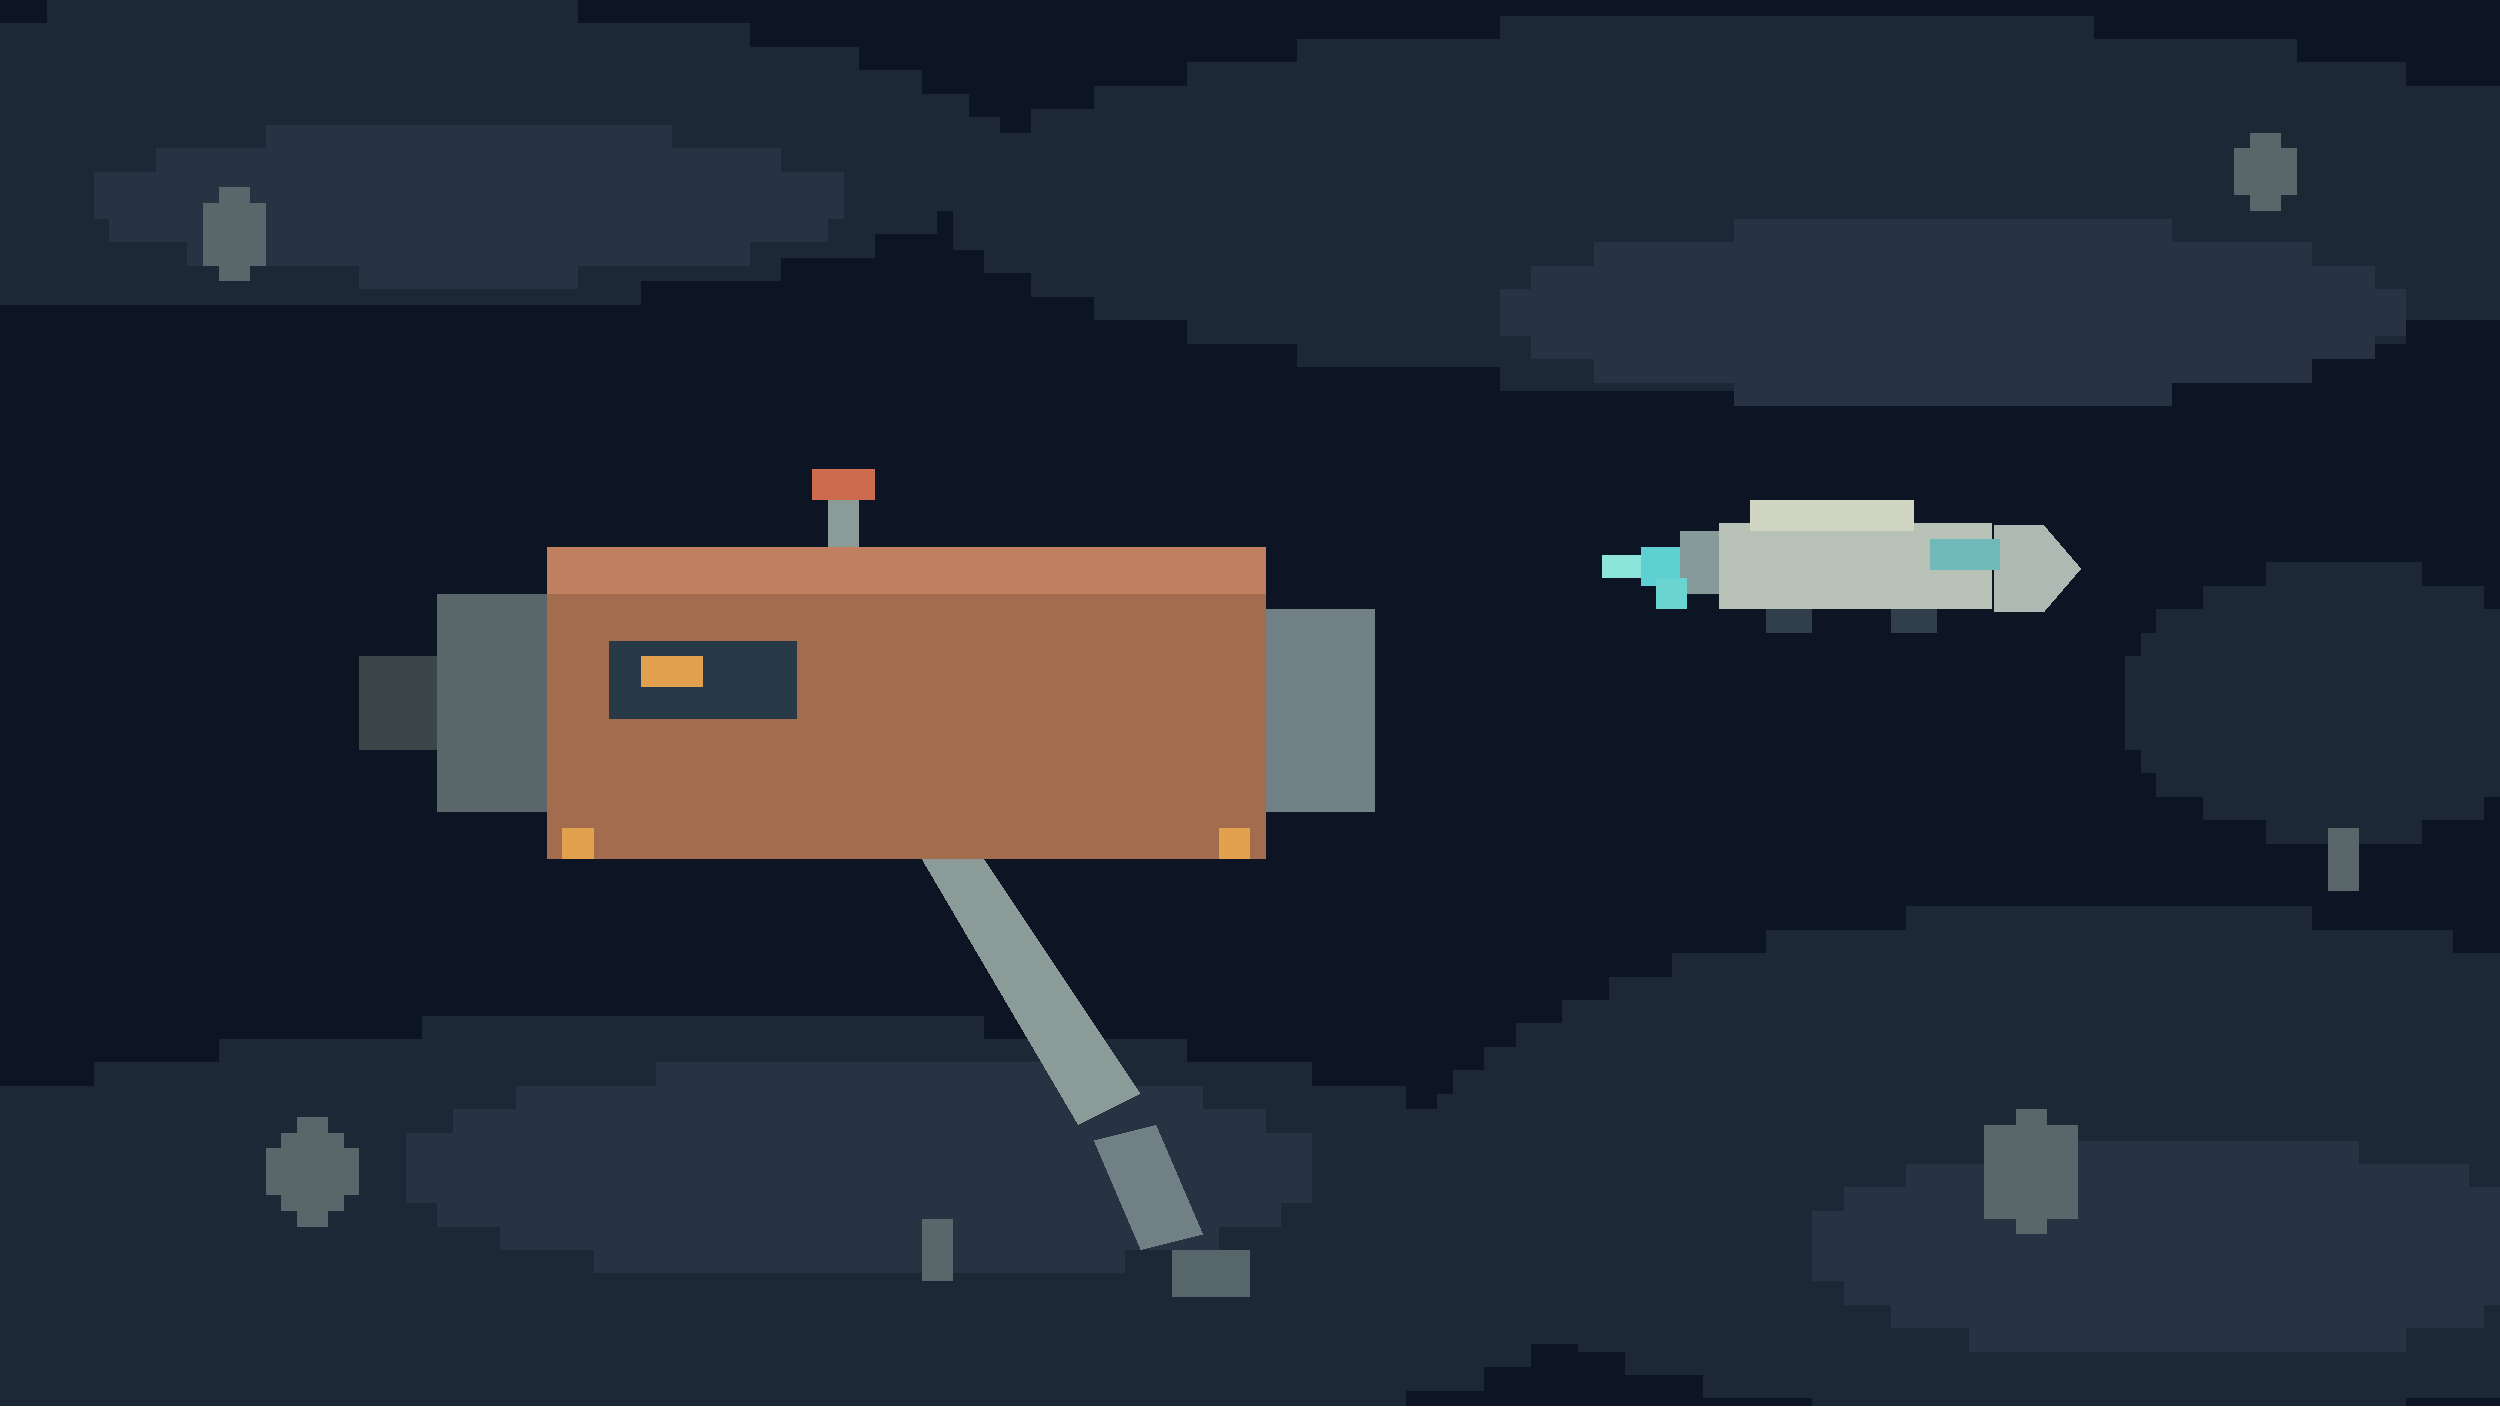
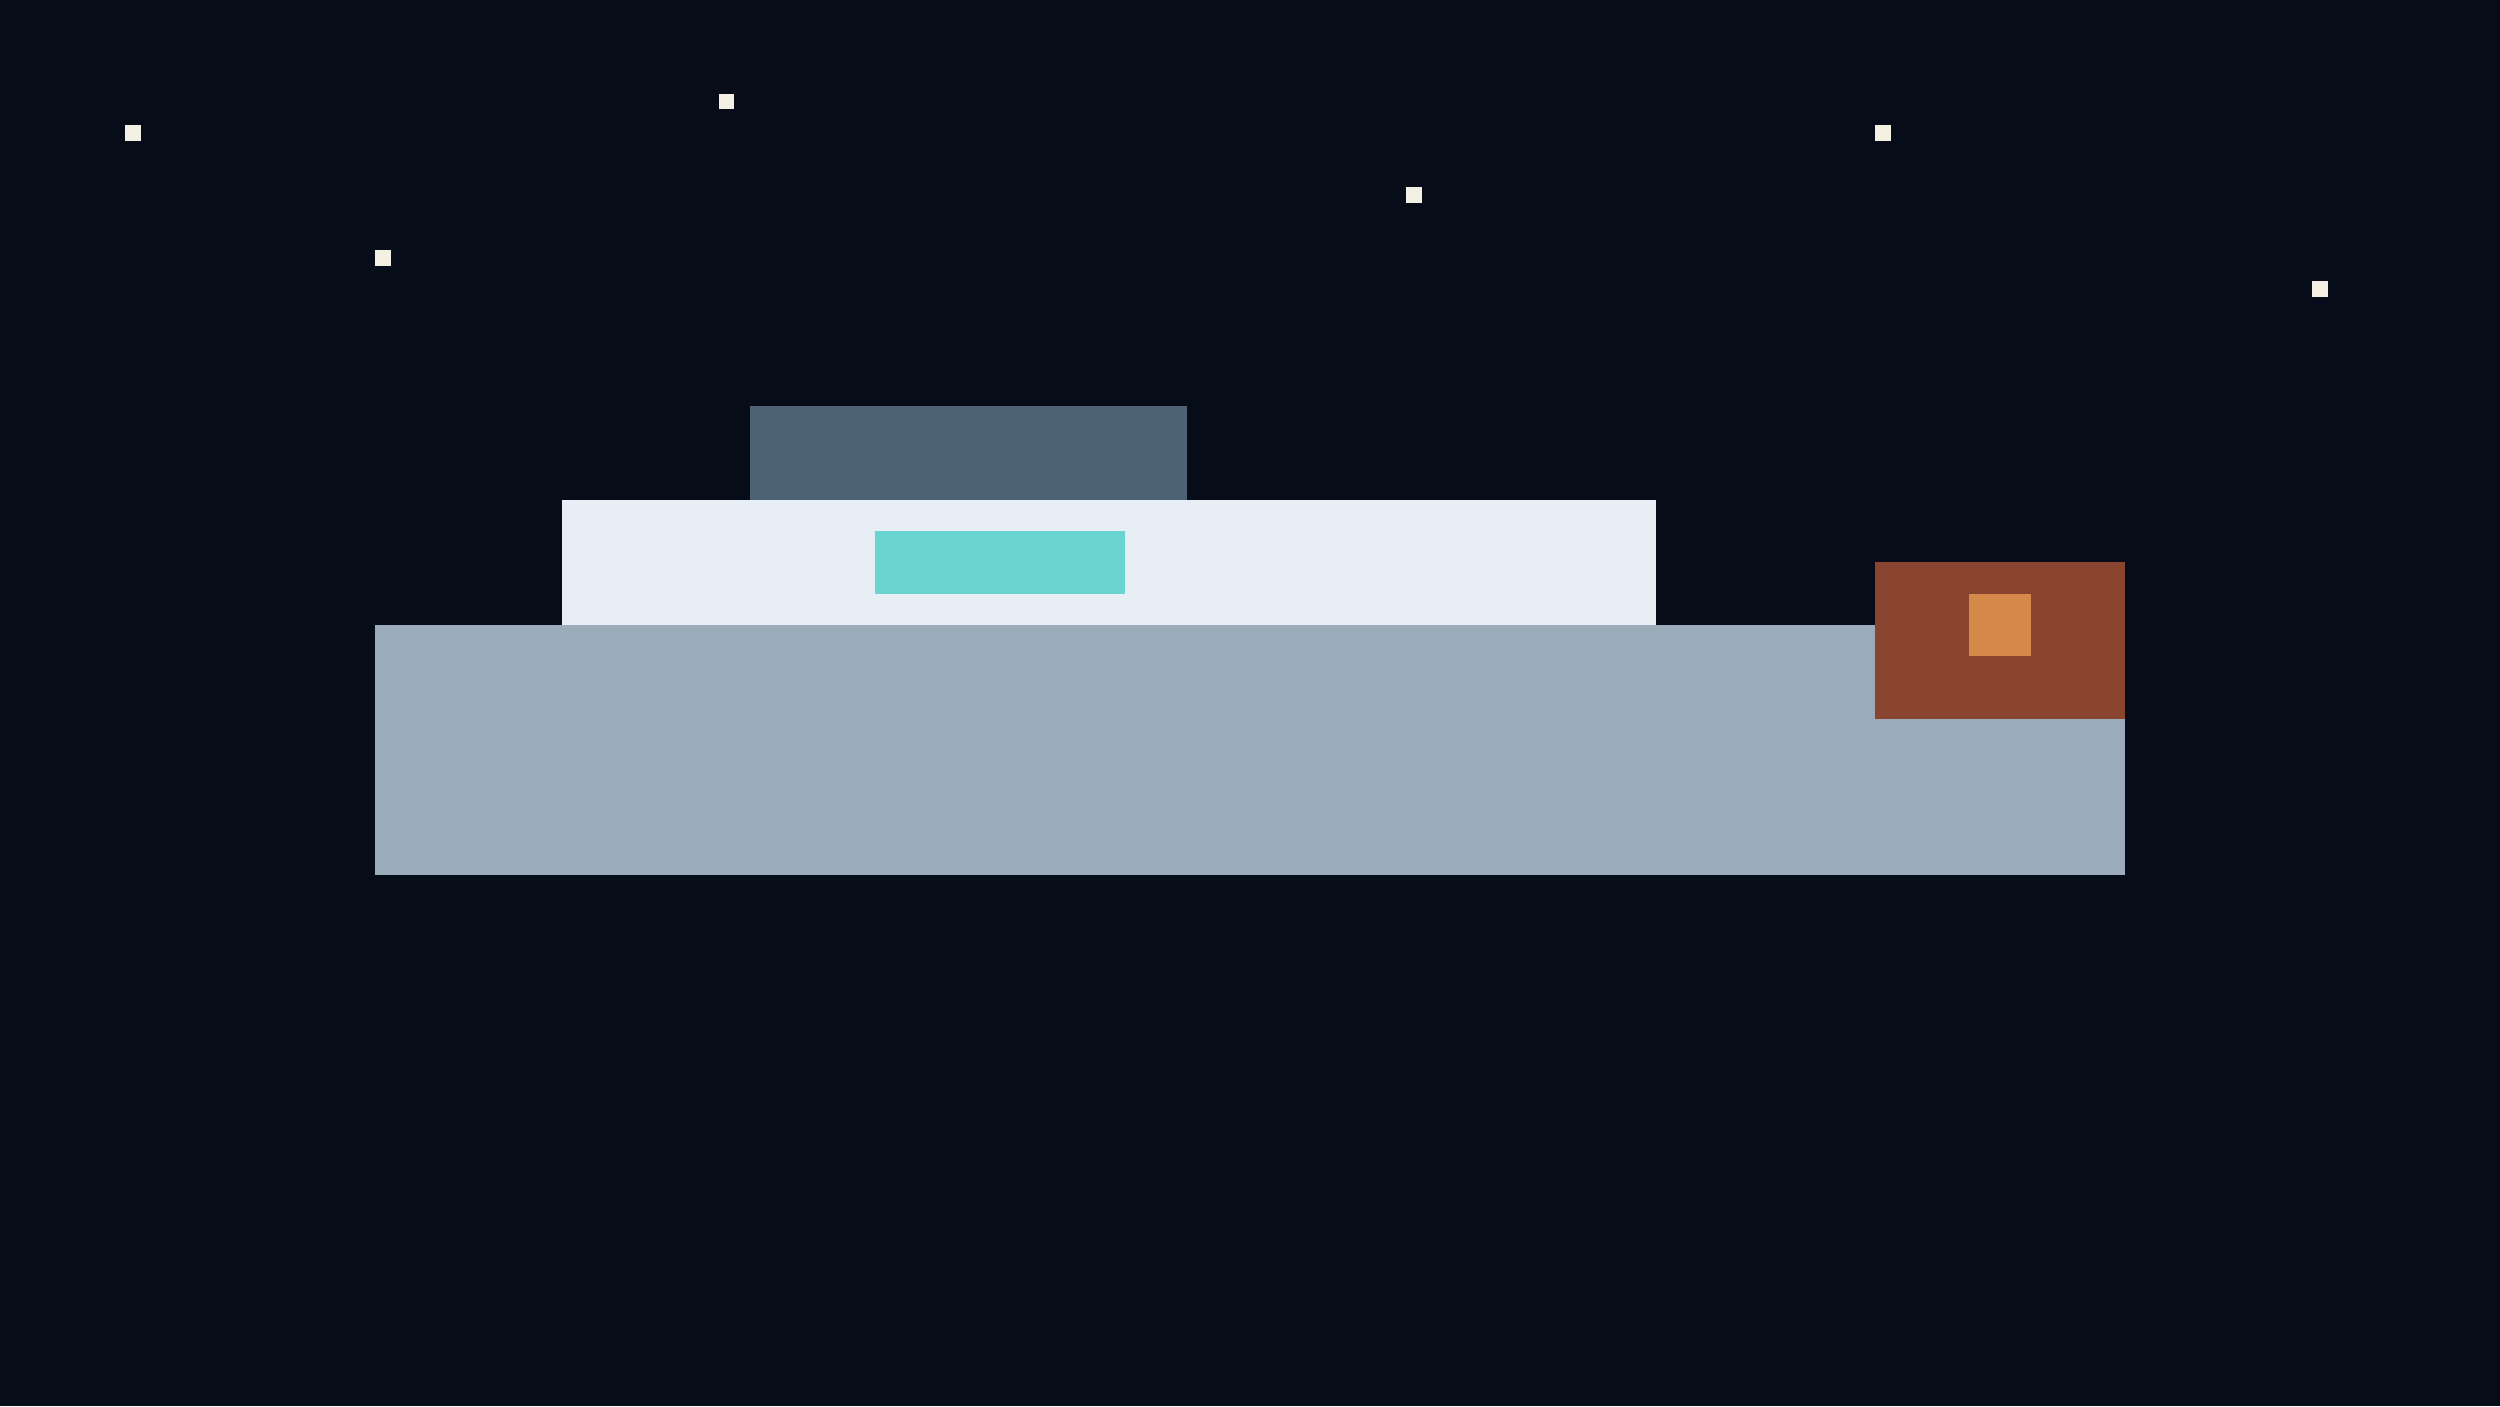
- <svg xmlns="http://www.w3.org/2000/svg" width="320" height="180" viewBox="0 0 320 180" shape-rendering="crispEdges">
-   <rect x="0" y="0" width="320" height="180" fill="#0d1524" />
-   <rect x="6" y="0" width="68" height="3" fill="#1d2836" />
-   <rect x="0" y="3" width="96" height="3" fill="#1d2836" />
-   <rect x="0" y="6" width="110" height="3" fill="#1d2836" />
-   <rect x="0" y="9" width="118" height="3" fill="#1d2836" />
-   <rect x="0" y="12" width="124" height="3" fill="#1d2836" />
-   <rect x="0" y="15" width="128" height="3" fill="#1d2836" />
-   <rect x="0" y="18" width="128" height="3" fill="#1d2836" />
-   <rect x="0" y="21" width="128" height="3" fill="#1d2836" />
-   <rect x="0" y="24" width="126" height="3" fill="#1d2836" />
-   <rect x="0" y="27" width="120" height="3" fill="#1d2836" />
-   <rect x="0" y="30" width="112" height="3" fill="#1d2836" />
-   <rect x="0" y="33" width="100" height="3" fill="#1d2836" />
-   <rect x="0" y="36" width="82" height="3" fill="#1d2836" />
-   <rect x="192" y="2" width="76" height="3" fill="#1d2836" />
-   <rect x="166" y="5" width="128" height="3" fill="#1d2836" />
-   <rect x="152" y="8" width="156" height="3" fill="#1d2836" />
-   <rect x="140" y="11" width="180" height="3" fill="#1d2836" />
-   <rect x="132" y="14" width="188" height="3" fill="#1d2836" />
-   <rect x="126" y="17" width="194" height="3" fill="#1d2836" />
-   <rect x="122" y="20" width="198" height="3" fill="#1d2836" />
-   <rect x="122" y="23" width="198" height="3" fill="#1d2836" />
-   <rect x="122" y="26" width="198" height="3" fill="#1d2836" />
-   <rect x="122" y="29" width="198" height="3" fill="#1d2836" />
-   <rect x="126" y="32" width="194" height="3" fill="#1d2836" />
-   <rect x="132" y="35" width="188" height="3" fill="#1d2836" />
-   <rect x="140" y="38" width="180" height="3" fill="#1d2836" />
-   <rect x="152" y="41" width="156" height="3" fill="#1d2836" />
-   <rect x="166" y="44" width="128" height="3" fill="#1d2836" />
-   <rect x="192" y="47" width="76" height="3" fill="#1d2836" />
-   <rect x="54" y="130" width="72" height="3" fill="#1d2836" />
-   <rect x="28" y="133" width="124" height="3" fill="#1d2836" />
-   <rect x="12" y="136" width="156" height="3" fill="#1d2836" />
-   <rect x="0" y="139" width="180" height="3" fill="#1d2836" />
-   <rect x="0" y="142" width="190" height="3" fill="#1d2836" />
-   <rect x="0" y="145" width="196" height="3" fill="#1d2836" />
-   <rect x="0" y="148" width="202" height="3" fill="#1d2836" />
-   <rect x="0" y="151" width="206" height="3" fill="#1d2836" />
-   <rect x="0" y="154" width="208" height="3" fill="#1d2836" />
-   <rect x="0" y="157" width="208" height="3" fill="#1d2836" />
-   <rect x="0" y="160" width="208" height="3" fill="#1d2836" />
-   <rect x="0" y="163" width="208" height="3" fill="#1d2836" />
-   <rect x="0" y="166" width="206" height="3" fill="#1d2836" />
-   <rect x="0" y="169" width="202" height="3" fill="#1d2836" />
-   <rect x="0" y="172" width="196" height="3" fill="#1d2836" />
-   <rect x="0" y="175" width="190" height="3" fill="#1d2836" />
-   <rect x="0" y="178" width="180" height="2" fill="#1d2836" />
-   <rect x="244" y="116" width="52" height="3" fill="#1d2836" />
-   <rect x="226" y="119" width="88" height="3" fill="#1d2836" />
-   <rect x="214" y="122" width="106" height="3" fill="#1d2836" />
-   <rect x="206" y="125" width="114" height="3" fill="#1d2836" />
-   <rect x="200" y="128" width="120" height="3" fill="#1d2836" />
-   <rect x="194" y="131" width="126" height="3" fill="#1d2836" />
-   <rect x="190" y="134" width="130" height="3" fill="#1d2836" />
-   <rect x="186" y="137" width="134" height="3" fill="#1d2836" />
-   <rect x="184" y="140" width="136" height="3" fill="#1d2836" />
-   <rect x="182" y="143" width="138" height="3" fill="#1d2836" />
-   <rect x="182" y="146" width="138" height="3" fill="#1d2836" />
-   <rect x="182" y="149" width="138" height="3" fill="#1d2836" />
-   <rect x="182" y="152" width="138" height="3" fill="#1d2836" />
-   <rect x="182" y="155" width="138" height="3" fill="#1d2836" />
-   <rect x="184" y="158" width="136" height="3" fill="#1d2836" />
-   <rect x="188" y="161" width="132" height="3" fill="#1d2836" />
-   <rect x="190" y="164" width="130" height="3" fill="#1d2836" />
-   <rect x="196" y="167" width="124" height="3" fill="#1d2836" />
-   <rect x="202" y="170" width="118" height="3" fill="#1d2836" />
-   <rect x="208" y="173" width="112" height="3" fill="#1d2836" />
-   <rect x="218" y="176" width="102" height="3" fill="#1d2836" />
-   <rect x="232" y="179" width="76" height="1" fill="#1d2836" />
-   <rect x="34" y="16" width="52" height="3" fill="#273342" />
-   <rect x="20" y="19" width="80" height="3" fill="#273342" />
-   <rect x="12" y="22" width="96" height="3" fill="#273342" />
-   <rect x="12" y="25" width="96" height="3" fill="#273342" />
-   <rect x="14" y="28" width="92" height="3" fill="#273342" />
-   <rect x="24" y="31" width="72" height="3" fill="#273342" />
-   <rect x="46" y="34" width="28" height="3" fill="#273342" />
-   <rect x="222" y="28" width="56" height="3" fill="#273342" />
-   <rect x="204" y="31" width="92" height="3" fill="#273342" />
-   <rect x="196" y="34" width="108" height="3" fill="#273342" />
-   <rect x="192" y="37" width="116" height="3" fill="#273342" />
-   <rect x="192" y="40" width="116" height="3" fill="#273342" />
-   <rect x="196" y="43" width="108" height="3" fill="#273342" />
-   <rect x="204" y="46" width="92" height="3" fill="#273342" />
-   <rect x="222" y="49" width="56" height="3" fill="#273342" />
-   <rect x="84" y="136" width="52" height="3" fill="#273342" />
-   <rect x="66" y="139" width="88" height="3" fill="#273342" />
-   <rect x="58" y="142" width="104" height="3" fill="#273342" />
-   <rect x="52" y="145" width="116" height="3" fill="#273342" />
-   <rect x="52" y="148" width="116" height="3" fill="#273342" />
-   <rect x="52" y="151" width="116" height="3" fill="#273342" />
-   <rect x="56" y="154" width="108" height="3" fill="#273342" />
-   <rect x="64" y="157" width="92" height="3" fill="#273342" />
-   <rect x="76" y="160" width="68" height="3" fill="#273342" />
-   <rect x="258" y="146" width="44" height="3" fill="#273342" />
-   <rect x="244" y="149" width="72" height="3" fill="#273342" />
-   <rect x="236" y="152" width="84" height="3" fill="#273342" />
-   <rect x="232" y="155" width="88" height="3" fill="#273342" />
-   <rect x="232" y="158" width="88" height="3" fill="#273342" />
-   <rect x="232" y="161" width="88" height="3" fill="#273342" />
-   <rect x="236" y="164" width="84" height="3" fill="#273342" />
-   <rect x="242" y="167" width="76" height="3" fill="#273342" />
-   <rect x="252" y="170" width="56" height="3" fill="#273342" />
-   <rect x="290" y="72" width="20" height="3" fill="#1d2836" />
-   <rect x="282" y="75" width="36" height="3" fill="#1d2836" />
-   <rect x="276" y="78" width="44" height="3" fill="#1d2836" />
-   <rect x="274" y="81" width="46" height="3" fill="#1d2836" />
-   <rect x="272" y="84" width="48" height="3" fill="#1d2836" />
-   <rect x="272" y="87" width="48" height="3" fill="#1d2836" />
-   <rect x="272" y="90" width="48" height="3" fill="#1d2836" />
-   <rect x="272" y="93" width="48" height="3" fill="#1d2836" />
-   <rect x="274" y="96" width="46" height="3" fill="#1d2836" />
-   <rect x="276" y="99" width="44" height="3" fill="#1d2836" />
-   <rect x="282" y="102" width="36" height="3" fill="#1d2836" />
-   <rect x="290" y="105" width="20" height="3" fill="#1d2836" />
-   <rect x="28" y="24" width="4" height="2" fill="#59666a" />
-   <rect x="26" y="26" width="8" height="2" fill="#59666a" />
-   <rect x="26" y="28" width="8" height="2" fill="#59666a" />
-   <rect x="26" y="30" width="8" height="2" fill="#59666a" />
-   <rect x="26" y="32" width="8" height="2" fill="#59666a" />
-   <rect x="28" y="34" width="4" height="2" fill="#59666a" />
-   <rect x="288" y="17" width="4" height="2" fill="#59666a" />
-   <rect x="286" y="19" width="8" height="2" fill="#59666a" />
-   <rect x="286" y="21" width="8" height="2" fill="#59666a" />
-   <rect x="286" y="23" width="8" height="2" fill="#59666a" />
-   <rect x="288" y="25" width="4" height="2" fill="#59666a" />
-   <rect x="258" y="142" width="4" height="2" fill="#59666a" />
-   <rect x="254" y="144" width="12" height="2" fill="#59666a" />
-   <rect x="254" y="146" width="12" height="2" fill="#59666a" />
-   <rect x="254" y="148" width="12" height="2" fill="#59666a" />
-   <rect x="254" y="150" width="12" height="2" fill="#59666a" />
-   <rect x="254" y="152" width="12" height="2" fill="#59666a" />
-   <rect x="254" y="154" width="12" height="2" fill="#59666a" />
-   <rect x="258" y="156" width="4" height="2" fill="#59666a" />
-   <rect x="38" y="143" width="4" height="2" fill="#59666a" />
-   <rect x="36" y="145" width="8" height="2" fill="#59666a" />
-   <rect x="34" y="147" width="12" height="2" fill="#59666a" />
-   <rect x="34" y="149" width="12" height="2" fill="#59666a" />
-   <rect x="34" y="151" width="12" height="2" fill="#59666a" />
-   <rect x="36" y="153" width="8" height="2" fill="#59666a" />
-   <rect x="38" y="155" width="4" height="2" fill="#59666a" />
-   <rect x="118" y="156" width="4" height="2" fill="#59666a" />
-   <rect x="118" y="158" width="4" height="2" fill="#59666a" />
-   <rect x="118" y="160" width="4" height="2" fill="#59666a" />
-   <rect x="118" y="162" width="4" height="2" fill="#59666a" />
-   <rect x="298" y="106" width="4" height="2" fill="#59666a" />
-   <rect x="298" y="108" width="4" height="2" fill="#59666a" />
-   <rect x="298" y="110" width="4" height="2" fill="#59666a" />
-   <rect x="298" y="112" width="4" height="2" fill="#59666a" />
-   <rect x="70" y="70" width="92" height="40" fill="#a36c4e" />
-   <rect x="70" y="70" width="92" height="6" fill="#c08060" />
-   <rect x="78" y="82" width="24" height="10" fill="#273947" />
-   <rect x="82" y="84" width="8" height="4" fill="#e2a14e" />
-   <rect x="162" y="78" width="14" height="26" fill="#708084" />
-   <rect x="56" y="76" width="14" height="28" fill="#59666a" />
-   <rect x="46" y="84" width="10" height="12" fill="#3c4648" />
-   <path d="M118 110l8 0l20 30l-8 4z" fill="#8b9b97" />
-   <path d="M140 146l8-2l6 14l-8 2z" fill="#708084" />
-   <rect x="150" y="160" width="10" height="6" fill="#56666a" />
-   <rect x="72" y="106" width="4" height="4" fill="#e2a14e" />
-   <rect x="156" y="106" width="4" height="4" fill="#e2a14e" />
-   <rect x="106" y="64" width="4" height="6" fill="#8b9b97" />
-   <rect x="104" y="60" width="8" height="4" fill="#cd6b4e" />
-   <rect x="220" y="67" width="35" height="11" fill="#b7c1b6" />
-   <rect x="224" y="64" width="21" height="4" fill="#d1d5c3" />
-   <path d="M255.2 67.2h6.4l4.8 5.6l-4.8 5.6h-6.4z" fill="#aeb9b4" />
-   <rect x="247" y="69" width="9" height="4" fill="#70b9ba" />
-   <rect x="215" y="68" width="5" height="8" fill="#879a9a" />
-   <rect x="226" y="78" width="6" height="3" fill="#303d4b" />
-   <rect x="242" y="78" width="6" height="3" fill="#303d4b" />
-   <rect x="210" y="70" width="5" height="5" fill="#5fd0d1" />
-   <rect x="205" y="71" width="5" height="3" fill="#8de4d9" />
-   <rect x="212" y="74" width="4" height="4" fill="#6ad5d0" />
+ <svg xmlns="http://www.w3.org/2000/svg" width="160" height="90" viewBox="0 0 160 90" shape-rendering="crispEdges">
+   <rect x="0" y="0" width="160" height="90" fill="#070d18" />
+   <rect x="8" y="8" width="1" height="1" fill="#f4f0e4">
+     <animate attributeName="opacity" values="1;0.2;1" dur="1.4s" repeatCount="indefinite" />
+   </rect>
+   <rect x="24" y="16" width="1" height="1" fill="#f4f0e4">
+     <animate attributeName="opacity" values="1;0.2;1" dur="1.8s" repeatCount="indefinite" />
+   </rect>
+   <rect x="46" y="6" width="1" height="1" fill="#f4f0e4">
+     <animate attributeName="opacity" values="1;0.2;1" dur="2.2s" repeatCount="indefinite" />
+   </rect>
+   <rect x="90" y="12" width="1" height="1" fill="#f4f0e4">
+     <animate attributeName="opacity" values="1;0.2;1" dur="1.4s" repeatCount="indefinite" />
+   </rect>
+   <rect x="120" y="8" width="1" height="1" fill="#f4f0e4">
+     <animate attributeName="opacity" values="1;0.2;1" dur="1.8s" repeatCount="indefinite" />
+   </rect>
+   <rect x="148" y="18" width="1" height="1" fill="#f4f0e4">
+     <animate attributeName="opacity" values="1;0.2;1" dur="2.2s" repeatCount="indefinite" />
+   </rect>
+   <g>
+     <rect x="24" y="40" width="112" height="16" fill="#9aabba" />
+     <rect x="36" y="32" width="70" height="8" fill="#e7eef6" />
+     <rect x="48" y="26" width="28" height="6" fill="#4d6274" />
+     <rect x="56" y="34" width="16" height="4" fill="#6ad5d0">
+       <animate attributeName="opacity" values="1;0.15;1" dur="1.4s" repeatCount="indefinite" />
+     </rect>
+     <rect x="120" y="36" width="16" height="10" fill="#8a4530" />
+     <rect x="126" y="38" width="4" height="4" fill="#d4894a">
+       <animate attributeName="opacity" values="1;0.15;1" dur="0.9s" repeatCount="indefinite" />
+     </rect>
+     <animateTransform attributeName="transform" type="translate" values="0 0;0 -1;0 0" dur="3.2s" repeatCount="indefinite" />
+   </g>
</svg>
